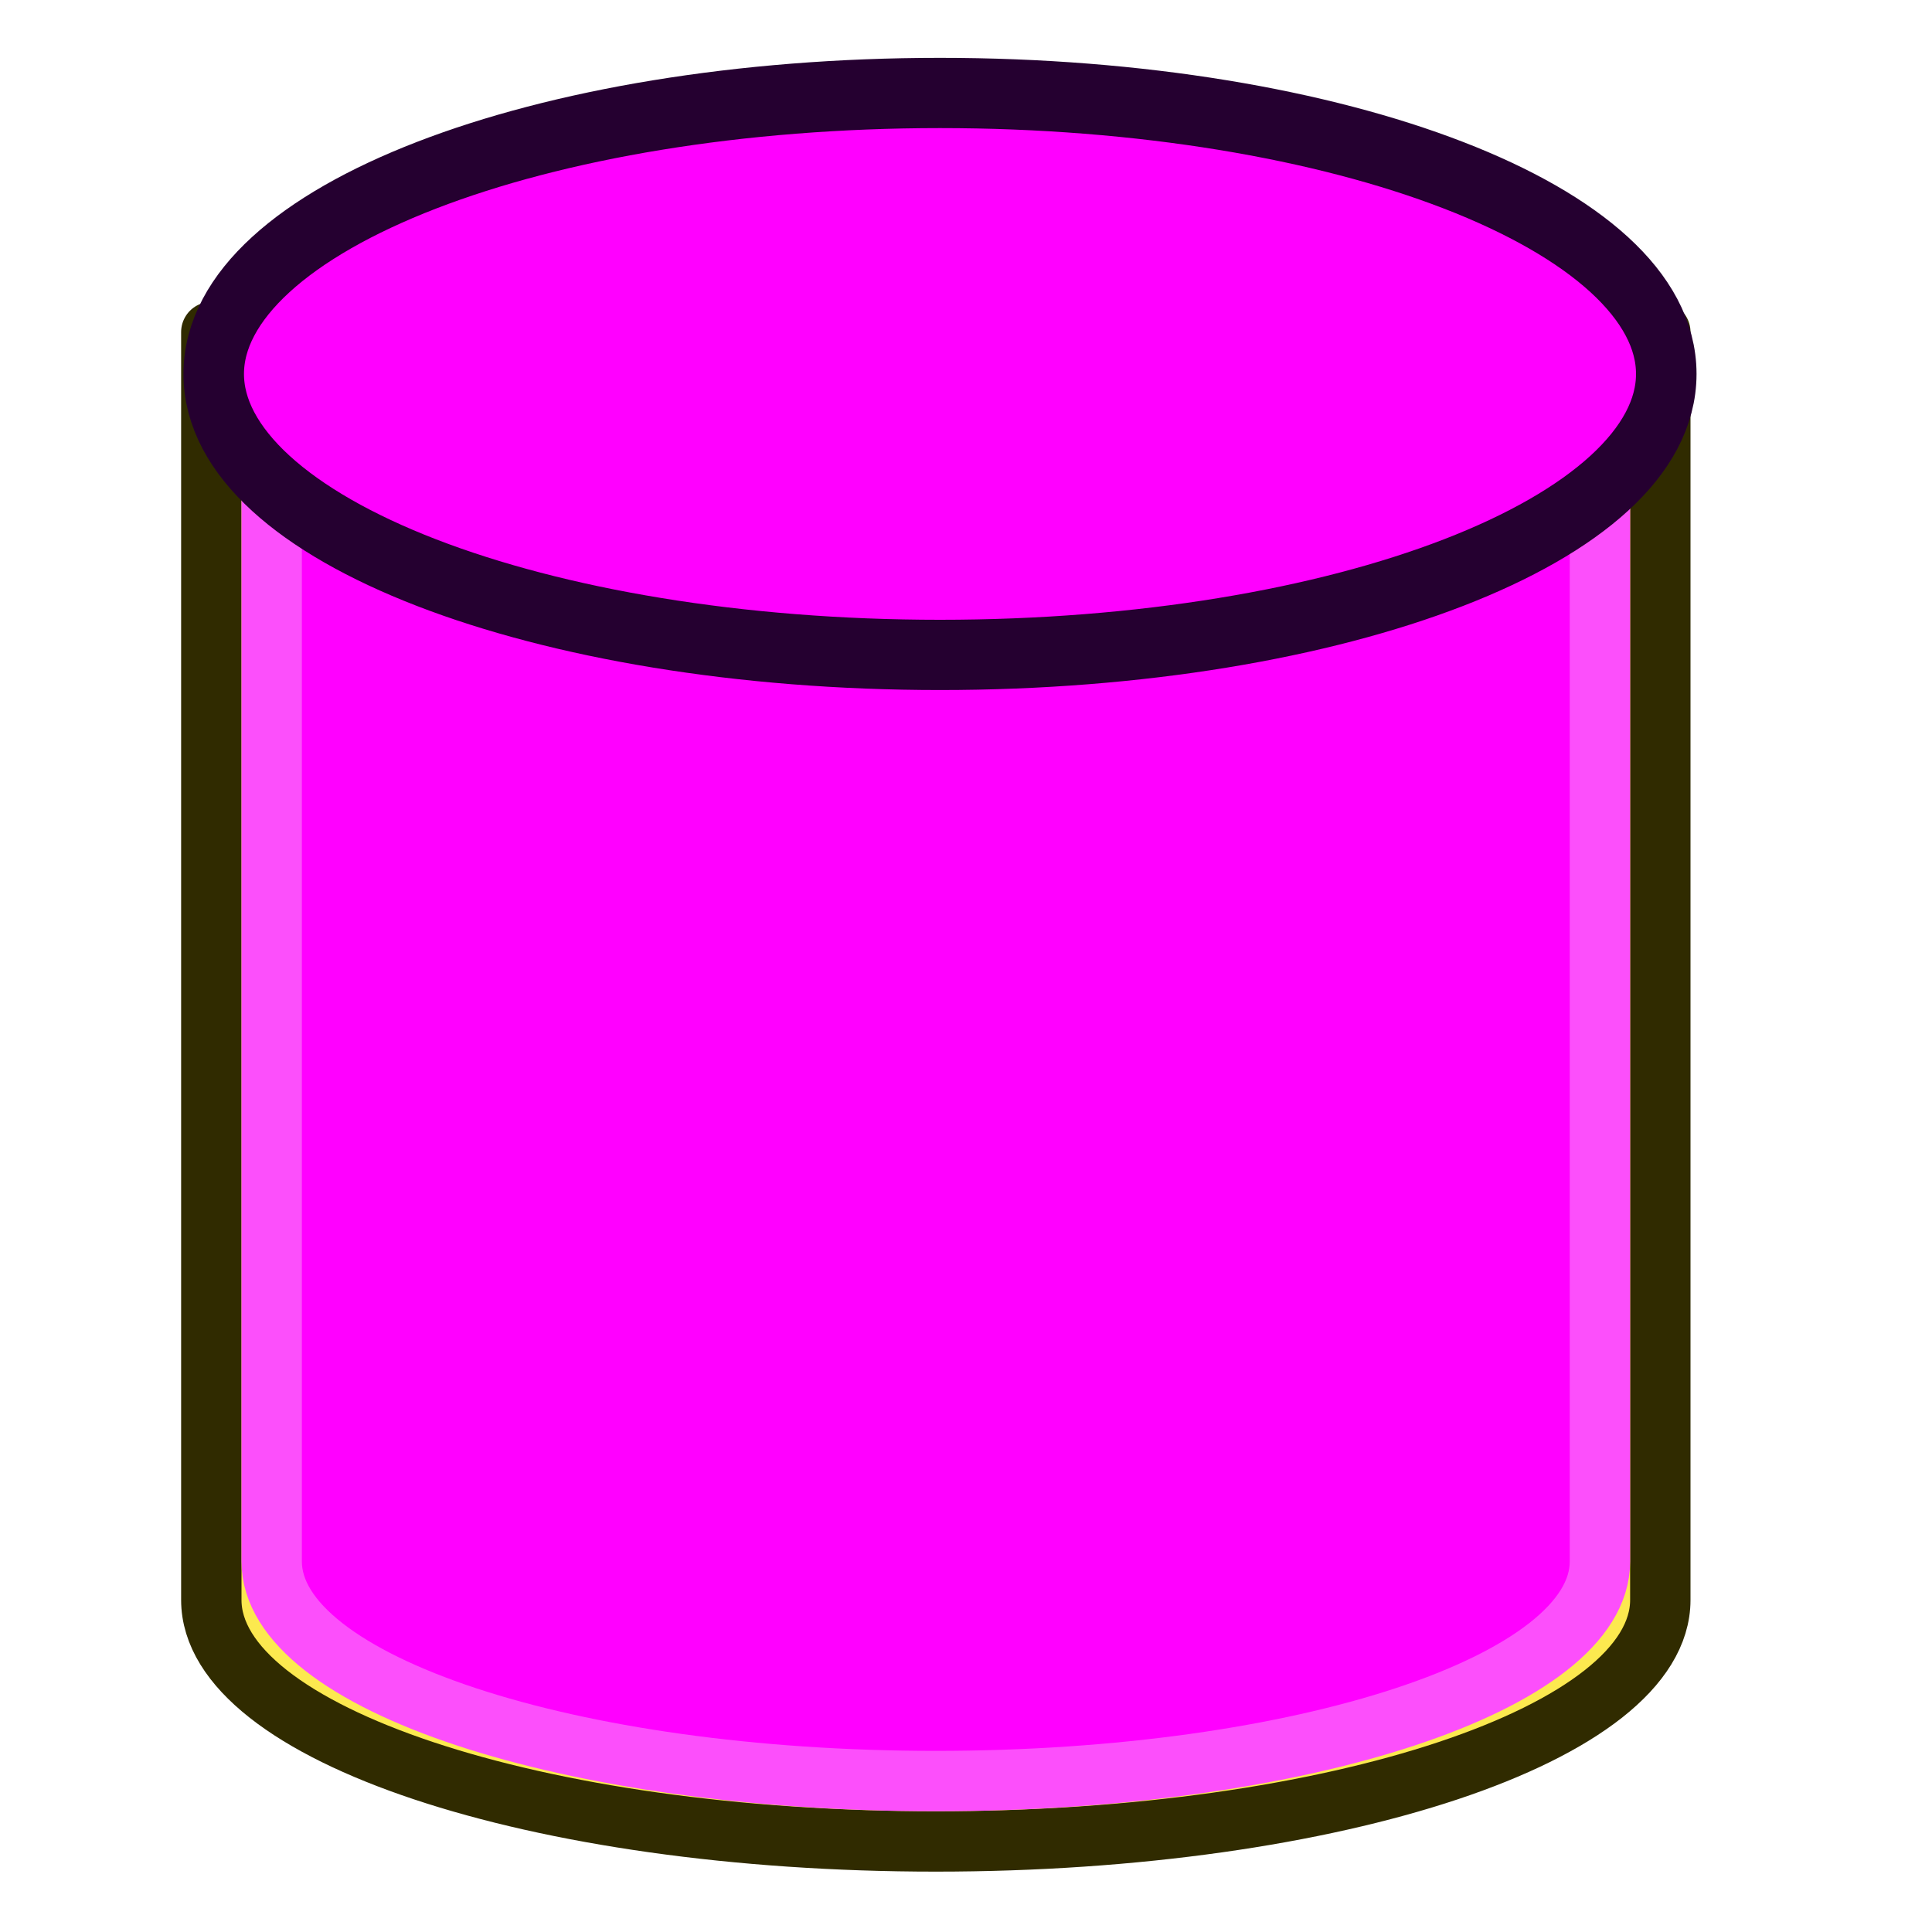
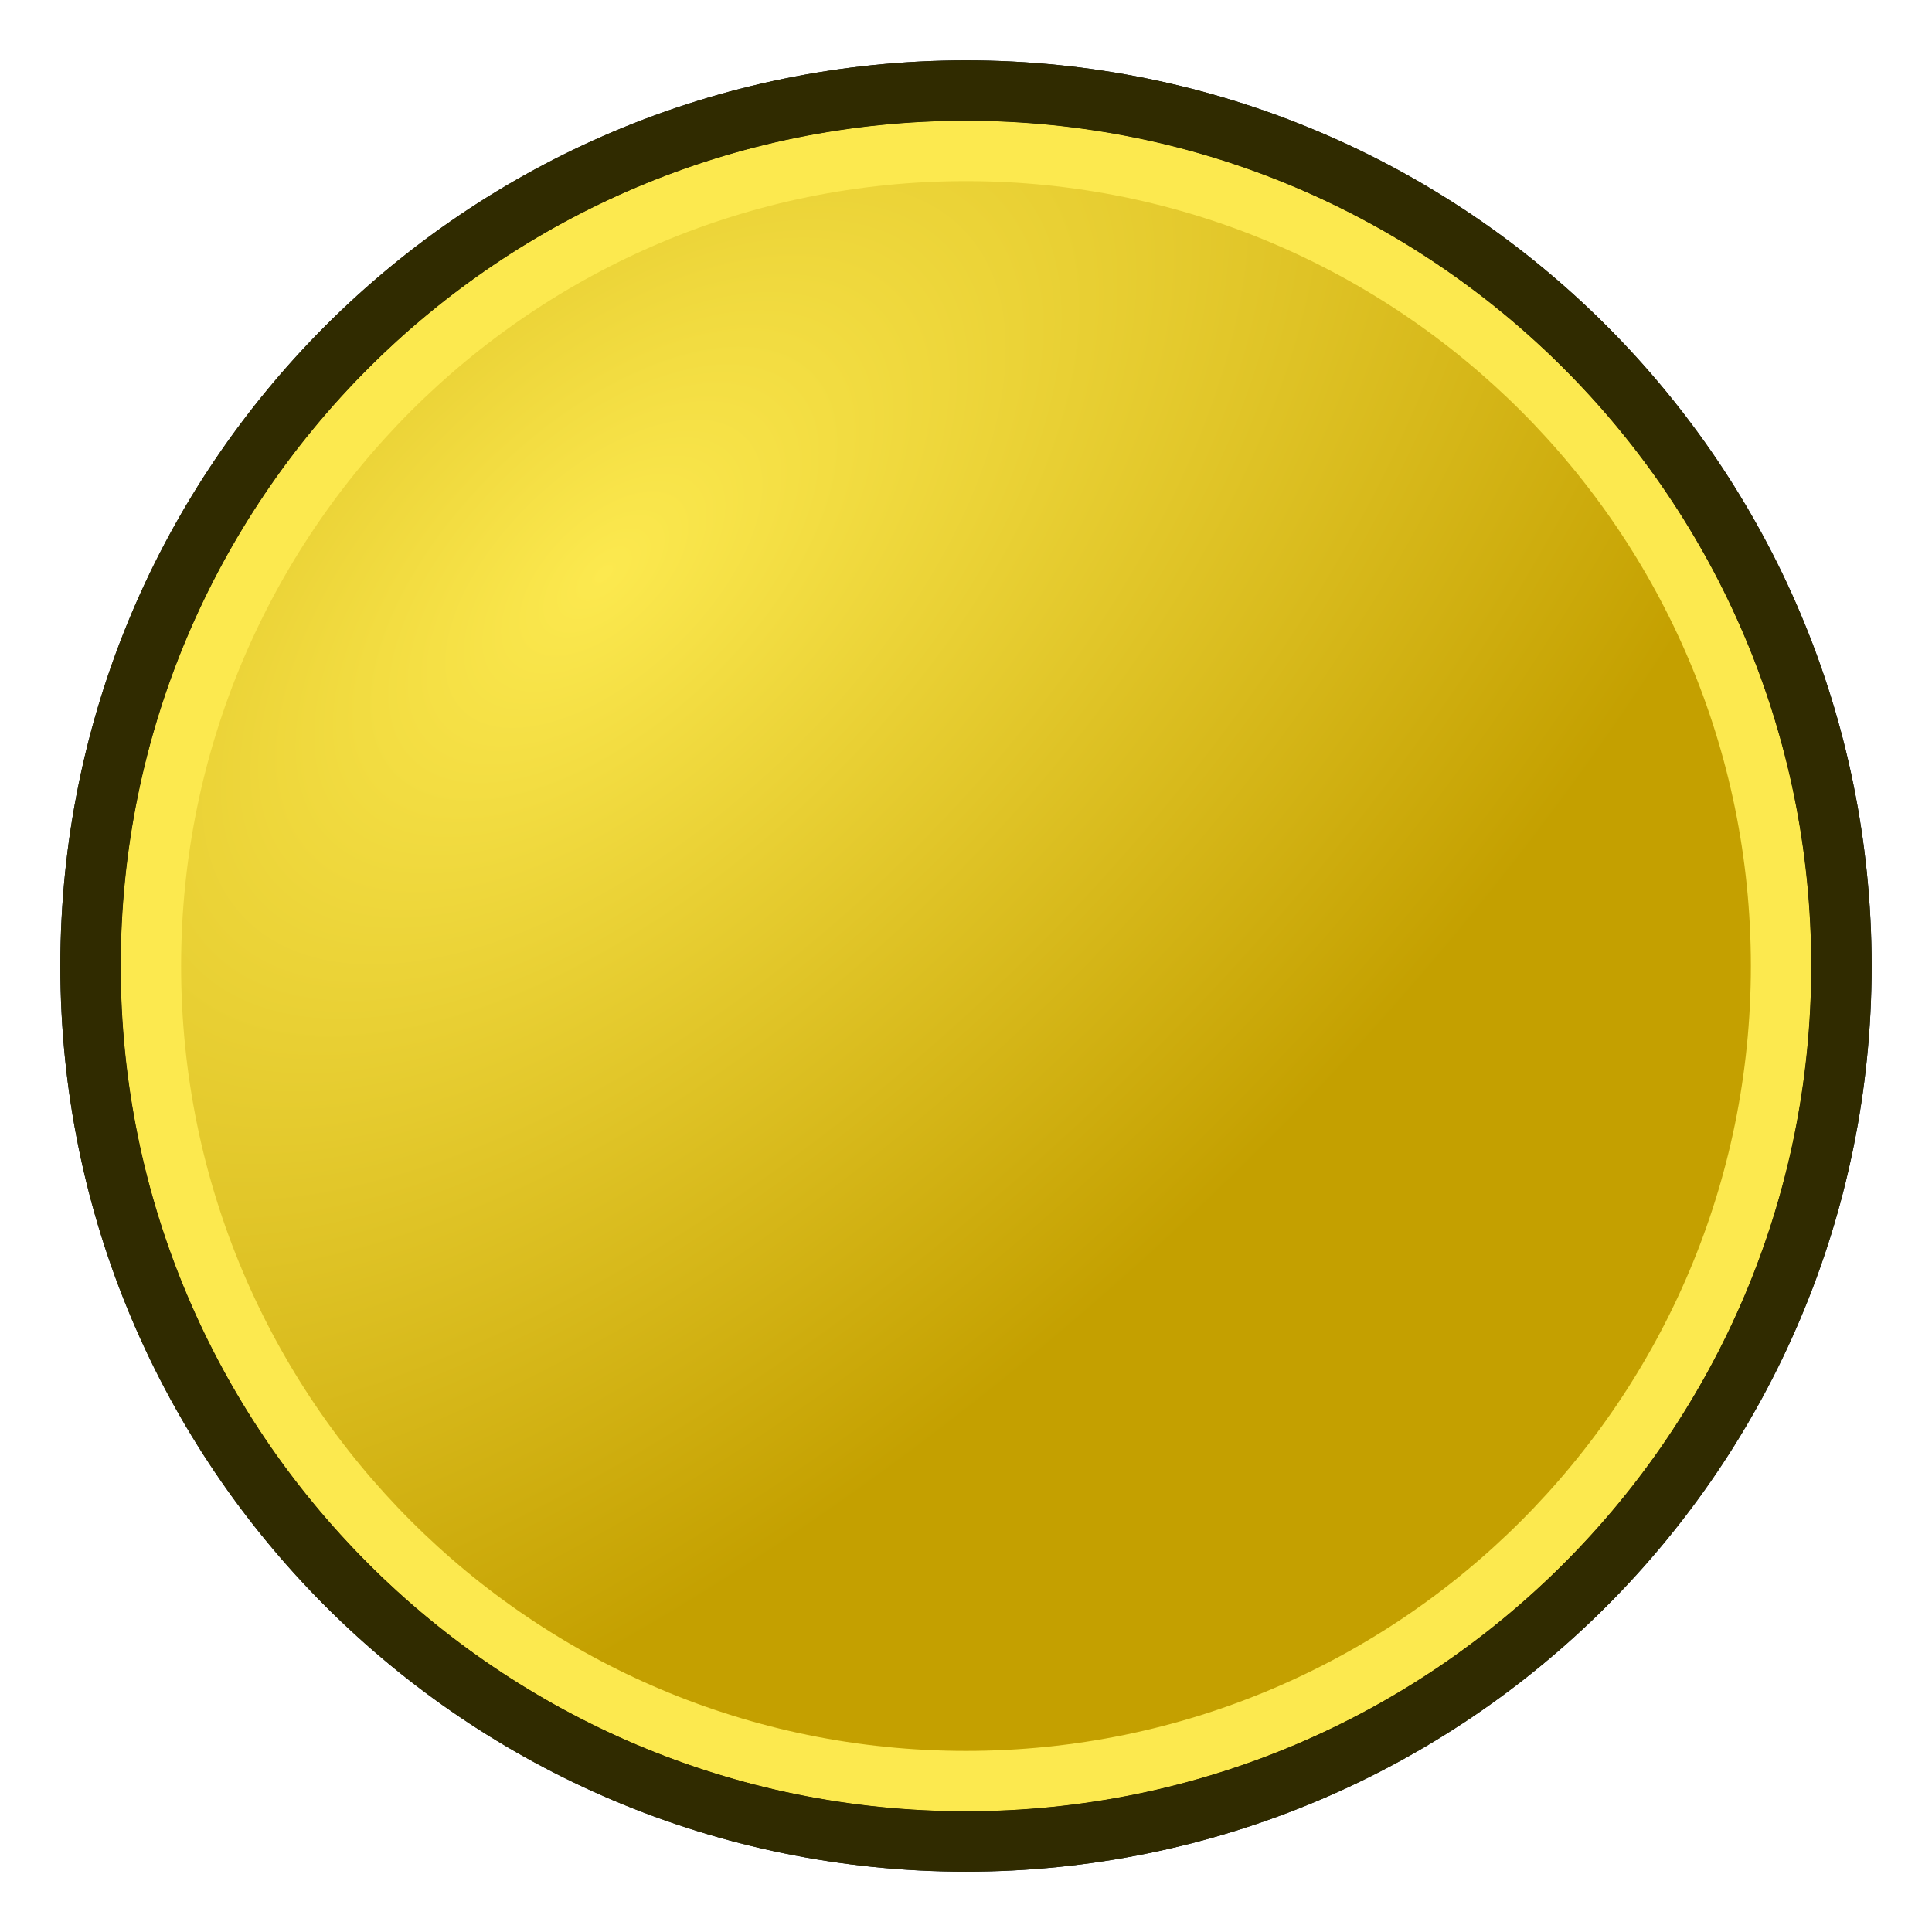
- <svg xmlns="http://www.w3.org/2000/svg" xmlns:xlink="http://www.w3.org/1999/xlink" width="64px" height="64px" id="svg2821" version="1.1">
-   <defs id="defs2823">
-     <radialGradient xlink:href="#linearGradient3377" id="radialGradient3701" gradientUnits="userSpaceOnUse" cx="84.883" cy="77.043" fx="84.883" fy="77.043" r="19.467" gradientTransform="matrix(2.849242,1.258512,-0.4040415,0.9147407,-125.8413,-100.258)" />
+ <svg xmlns="http://www.w3.org/2000/svg" xmlns:xlink="http://www.w3.org/1999/xlink" width="64px" height="64px" id="svg2784" version="1.1">
+   <defs id="defs2786">
    <linearGradient id="linearGradient3377">
      <stop id="stop3379" offset="0" style="stop-color:#faff2b;stop-opacity:1;" />
      <stop id="stop3381" offset="1" style="stop-color:#ffaa00;stop-opacity:1;" />
    </linearGradient>
-     <radialGradient xlink:href="#linearGradient3377" id="radialGradient3699" gradientUnits="userSpaceOnUse" cx="76.383" cy="94.37" fx="76.383" fy="94.37" r="19.467" gradientTransform="matrix(0.9818943,0.1894295,-0.4109427,2.130092,40.16345,-121.1156)" />
-     <linearGradient xlink:href="#linearGradient3801-5" id="linearGradient3807-7" x1="110" y1="35" x2="85" y2="35" gradientUnits="userSpaceOnUse" spreadMethod="reflect" gradientTransform="translate(-62,-16)" />
-     <linearGradient id="linearGradient3801-5">
-       <stop style="stop-color:#c4a000;stop-opacity:1" offset="0" id="stop3803-3" />
-       <stop style="stop-color:#fce94f;stop-opacity:1" offset="1" id="stop3805-5" />
+     <filter color-interpolation-filters="sRGB" id="filter3871" x="-0.454" width="1.907" y="-0.454" height="1.907">
+       <feGaussianBlur stdDeviation="9.898" id="feGaussianBlur3873" />
+     </filter>
+     <linearGradient id="linearGradient3600">
+       <stop style="stop-color:#fce94f;stop-opacity:1" offset="0" id="stop3602" />
+       <stop style="stop-color:#c4a000;stop-opacity:1" offset="1" id="stop3604" />
    </linearGradient>
+     <linearGradient xlink:href="#linearGradient3836-0-6-92-4-62" id="linearGradient3801-1-3-14-0-35" gradientUnits="userSpaceOnUse" x1="-18" y1="18" x2="-22" y2="5" gradientTransform="matrix(0.7634244,0,0,0.7575042,-4.596389,2.752564)" />
+     <linearGradient id="linearGradient3836-0-6-92-4-62">
+       <stop style="stop-color:#a40000;stop-opacity:1" offset="0" id="stop3838-2-7-06-8-9" />
+       <stop style="stop-color:#ef2929;stop-opacity:1" offset="1" id="stop3840-5-5-8-7-1" />
+     </linearGradient>
+     <linearGradient xlink:href="#linearGradient3836-0-6-92-4-6" id="linearGradient3801-1-3-14-0-3" gradientUnits="userSpaceOnUse" x1="-18" y1="18" x2="-22" y2="5" gradientTransform="matrix(0.7634244,0,0,0.7575042,-4.596389,2.752564)" />
+     <linearGradient id="linearGradient3836-0-6-92-4-6">
+       <stop style="stop-color:#a40000;stop-opacity:1" offset="0" id="stop3838-2-7-06-8-7" />
+       <stop style="stop-color:#ef2929;stop-opacity:1" offset="1" id="stop3840-5-5-8-7-5" />
+     </linearGradient>
+     <radialGradient xlink:href="#linearGradient3600" id="radialGradient3808" cx="20.803" cy="18.627" fx="20.803" fy="18.627" r="27.085" gradientUnits="userSpaceOnUse" gradientTransform="matrix(0.6666667,0.7,-1.351077,1.28674,32.10063,-19.90286)" />
  </defs>
  <g id="layer1">
-     <path style="fill:#fce94f;stroke:#302b00;stroke-width:2;stroke-linecap:round;stroke-linejoin:round;stroke-miterlimit:4.5;stroke-opacity:1;stroke-dashoffset:20.4" d="m 55,53 c 0,4.418 -10.745,8 -24,8 C 17.745,61 7,57.418 7,53 L 7,11 55,11 z" id="path2994-3" />
-     <path style="fill:#ff00ff;fill-opacity:1;stroke:#fc4ffb;stroke-width:2;stroke-linecap:round;stroke-linejoin:round;stroke-miterlimit:4.5;stroke-opacity:1;stroke-dashoffset:20.4" d="M 53,51.727 C 53,55.744 43.15,59 31,59 18.85,59 9,55.744 9,51.727 l -2e-6,-38 44,0 z" id="path2994-3-6" />
-     <path style="fill:none;stroke:#fce94f;stroke-width:2;stroke-linecap:round;stroke-linejoin:round;stroke-miterlimit:4.5;stroke-opacity:1;stroke-dashoffset:20.4" d="M 53,15.727 C 51,19 43.15,21 31,21 18.85,21 12,19 9,15.727" id="path2994-3-6-9" />
-     <path style="fill:#ff00ff;stroke:#250030;stroke-width:1.75;stroke-linecap:round;stroke-linejoin:round;stroke-miterlimit:4.5;stroke-opacity:1;stroke-dasharray:none;stroke-dashoffset:20.4" id="path2994" d="m -14,25 a 21,7 0 1 1 -42,0 21,7 0 1 1 42,0 z" transform="matrix(1.145657,0,0,1.329629,71.23672,-20.85338)" />
+     <path style="color:#000000;fill:url(#radialGradient3808);fill-opacity:1;fill-rule:evenodd;stroke:#0b1521;stroke-width:1.806;marker:none;visibility:visible;display:inline;overflow:visible;enable-background:accumulate" id="path2826" d="m 57.818,30.364 a 26.182,26.182 0 1 1 -52.364,0 26.182,26.182 0 1 1 52.364,0 z" transform="matrix(1.107639,0,0,1.107639,-3.041667,-1.631944)" />
+     <path style="color:#000000;fill:none;stroke:#fce94f;stroke-width:1.939;marker:none;visibility:visible;display:inline;overflow:visible;enable-background:accumulate" id="path2826-4" d="m 57.818,30.364 a 26.182,26.182 0 1 1 -52.364,0 26.182,26.182 0 1 1 52.364,0 z" transform="matrix(1.03125,0,0,1.03125,-0.6250005,0.6875005)" />
+     <path style="color:#000000;fill:none;stroke:#302b00;stroke-width:1.806;marker:none;visibility:visible;display:inline;overflow:visible;enable-background:accumulate" id="path2826-5" d="m 57.818,30.364 a 26.182,26.182 0 1 1 -52.364,0 26.182,26.182 0 1 1 52.364,0 z" transform="matrix(1.107639,0,0,1.107639,-3.041667,-1.631944)" />
  </g>
</svg>
